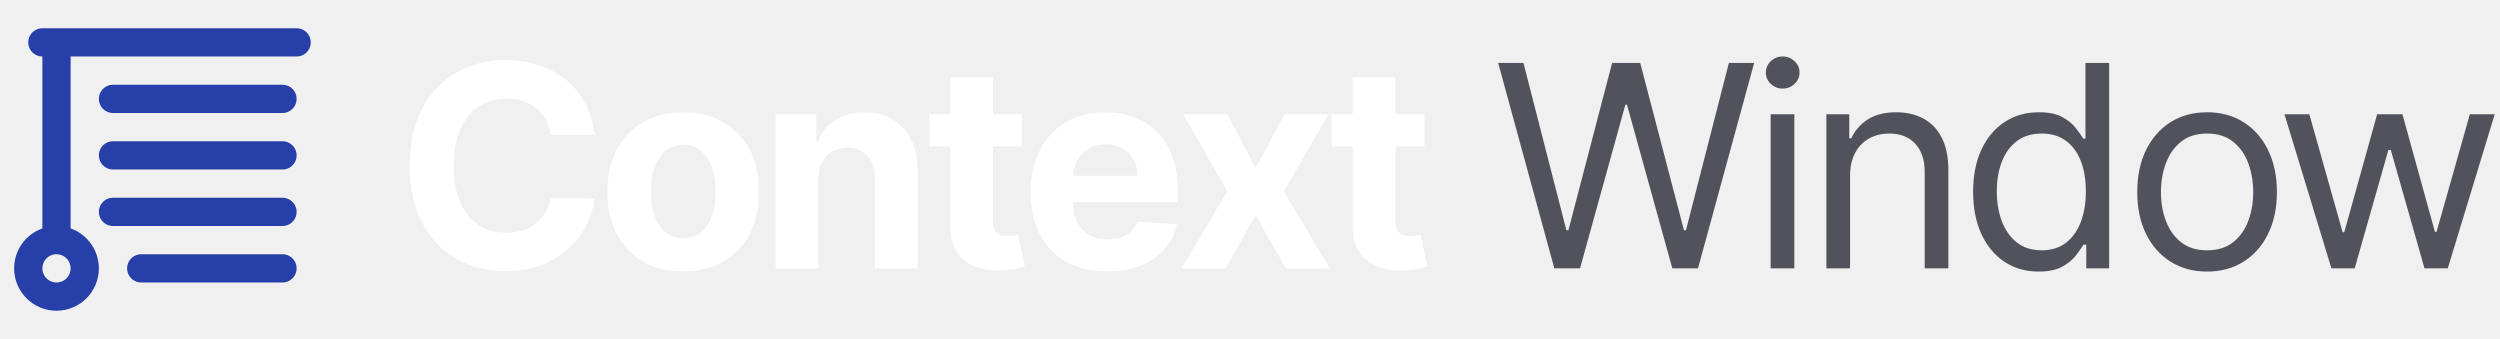
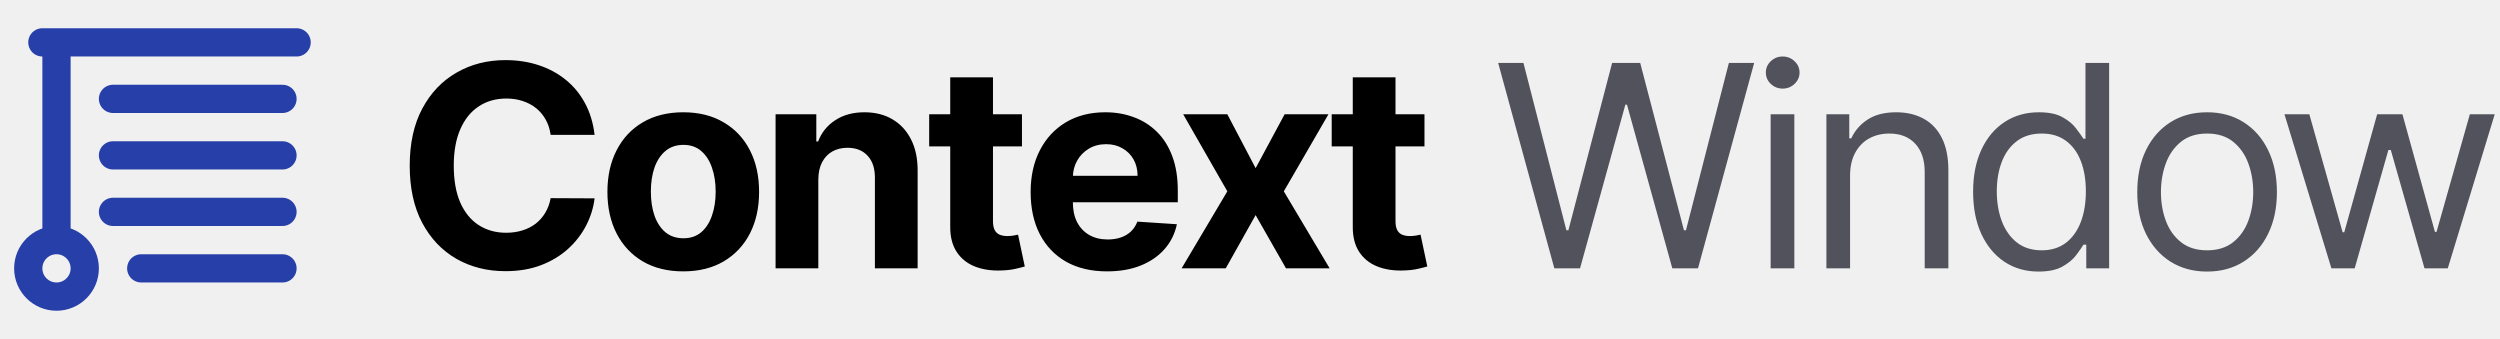
<svg xmlns="http://www.w3.org/2000/svg" width="177" height="24" viewBox="0 0 177 24" fill="none">
-   <g clip-path="url(#clip0_70_10)">
-     <mask id="mask0_70_10" style="mask-type:luminance" maskUnits="userSpaceOnUse" x="0" y="0" width="177" height="24">
+   <g clip-path="url(#clip0_70_2)">
+     <mask id="mask0_70_2" style="mask-type:luminance" maskUnits="userSpaceOnUse" x="0" y="0" width="177" height="24">
      <path d="M177 0H0V24H177V0Z" fill="white" />
    </mask>
-     <g mask="url(#mask0_70_10)">
-       <path d="M42.097 9.547H38.986C38.93 9.145 38.814 8.787 38.639 8.475C38.463 8.157 38.238 7.887 37.964 7.665C37.689 7.442 37.372 7.272 37.012 7.154C36.657 7.035 36.271 6.976 35.854 6.976C35.102 6.976 34.446 7.163 33.887 7.537C33.328 7.906 32.895 8.446 32.587 9.156C32.28 9.862 32.126 10.719 32.126 11.727C32.126 12.764 32.28 13.636 32.587 14.341C32.9 15.047 33.336 15.579 33.894 15.939C34.453 16.299 35.099 16.479 35.833 16.479C36.245 16.479 36.626 16.424 36.977 16.316C37.332 16.207 37.647 16.048 37.921 15.84C38.196 15.627 38.423 15.369 38.603 15.066C38.788 14.762 38.916 14.417 38.986 14.029L42.097 14.043C42.017 14.71 41.816 15.354 41.494 15.975C41.176 16.59 40.748 17.142 40.208 17.63C39.673 18.112 39.034 18.496 38.291 18.78C37.552 19.059 36.716 19.199 35.783 19.199C34.486 19.199 33.326 18.905 32.303 18.318C31.285 17.731 30.48 16.881 29.889 15.769C29.301 14.656 29.008 13.309 29.008 11.727C29.008 10.141 29.306 8.792 29.903 7.679C30.499 6.566 31.309 5.719 32.332 5.137C33.354 4.549 34.505 4.256 35.783 4.256C36.626 4.256 37.407 4.374 38.127 4.611C38.852 4.848 39.493 5.193 40.052 5.648C40.611 6.098 41.065 6.649 41.416 7.303C41.771 7.956 41.998 8.704 42.097 9.547ZM48.375 19.213C47.272 19.213 46.317 18.979 45.513 18.51C44.712 18.037 44.094 17.378 43.659 16.536C43.223 15.688 43.005 14.706 43.005 13.588C43.005 12.461 43.223 11.476 43.659 10.634C44.094 9.786 44.712 9.128 45.513 8.659C46.317 8.186 47.272 7.949 48.375 7.949C49.478 7.949 50.43 8.186 51.23 8.659C52.035 9.128 52.655 9.786 53.091 10.634C53.526 11.476 53.744 12.461 53.744 13.588C53.744 14.706 53.526 15.688 53.091 16.536C52.655 17.378 52.035 18.037 51.23 18.51C50.43 18.979 49.478 19.213 48.375 19.213ZM48.389 16.869C48.891 16.869 49.31 16.727 49.646 16.443C49.982 16.155 50.236 15.762 50.406 15.264C50.581 14.767 50.669 14.201 50.669 13.567C50.669 12.932 50.581 12.367 50.406 11.87C50.236 11.372 49.982 10.979 49.646 10.691C49.31 10.402 48.891 10.257 48.389 10.257C47.882 10.257 47.456 10.402 47.111 10.691C46.77 10.979 46.512 11.372 46.336 11.87C46.166 12.367 46.081 12.932 46.081 13.567C46.081 14.201 46.166 14.767 46.336 15.264C46.512 15.762 46.77 16.155 47.111 16.443C47.456 16.727 47.882 16.869 48.389 16.869ZM57.937 12.693V19H54.911V8.091H57.795V10.016H57.923C58.164 9.381 58.569 8.879 59.137 8.51C59.705 8.136 60.394 7.949 61.204 7.949C61.962 7.949 62.622 8.115 63.185 8.446C63.749 8.778 64.187 9.251 64.499 9.867C64.812 10.477 64.968 11.207 64.968 12.054V19H61.943V12.594C61.947 11.926 61.777 11.405 61.431 11.031C61.086 10.653 60.61 10.463 60.004 10.463C59.596 10.463 59.237 10.551 58.924 10.726C58.616 10.901 58.375 11.157 58.2 11.493C58.029 11.825 57.942 12.225 57.937 12.693ZM72.355 8.091V10.364H65.786V8.091H72.355ZM67.277 5.477H70.303V15.648C70.303 15.927 70.345 16.145 70.431 16.301C70.516 16.453 70.634 16.559 70.786 16.621C70.942 16.683 71.122 16.713 71.326 16.713C71.468 16.713 71.61 16.701 71.752 16.678C71.894 16.649 72.003 16.628 72.078 16.614L72.554 18.865C72.403 18.913 72.19 18.967 71.915 19.029C71.64 19.095 71.307 19.135 70.914 19.149C70.184 19.178 69.545 19.081 68.996 18.858C68.451 18.636 68.028 18.29 67.725 17.821C67.422 17.352 67.272 16.761 67.277 16.046V5.477ZM78.381 19.213C77.258 19.213 76.293 18.986 75.483 18.531C74.678 18.072 74.058 17.424 73.622 16.585C73.186 15.743 72.969 14.746 72.969 13.595C72.969 12.473 73.186 11.488 73.622 10.641C74.058 9.793 74.671 9.133 75.462 8.659C76.257 8.186 77.19 7.949 78.26 7.949C78.98 7.949 79.65 8.065 80.27 8.297C80.895 8.524 81.439 8.868 81.903 9.327C82.372 9.786 82.737 10.364 82.997 11.06C83.257 11.751 83.388 12.561 83.388 13.489V14.32H74.176V12.445H80.54C80.54 12.009 80.445 11.623 80.256 11.287C80.066 10.951 79.803 10.688 79.467 10.499C79.136 10.305 78.75 10.208 78.31 10.208C77.85 10.208 77.443 10.314 77.088 10.527C76.738 10.736 76.463 11.017 76.264 11.372C76.065 11.723 75.963 12.113 75.959 12.544V14.327C75.959 14.867 76.058 15.333 76.257 15.726C76.461 16.119 76.747 16.422 77.116 16.635C77.486 16.848 77.924 16.955 78.43 16.955C78.766 16.955 79.074 16.907 79.354 16.813C79.633 16.718 79.872 16.576 80.071 16.387C80.27 16.197 80.421 15.965 80.525 15.691L83.324 15.875C83.182 16.547 82.891 17.135 82.45 17.637C82.015 18.134 81.451 18.522 80.76 18.801C80.073 19.076 79.28 19.213 78.381 19.213ZM86.895 8.091L88.898 11.905L90.951 8.091H94.054L90.894 13.546L94.14 19H91.05L88.898 15.229L86.782 19H83.657L86.895 13.546L83.77 8.091H86.895ZM100.853 8.091V10.364H94.284V8.091H100.853ZM95.776 5.477H98.801V15.648C98.801 15.927 98.844 16.145 98.929 16.301C99.014 16.453 99.133 16.559 99.284 16.621C99.44 16.683 99.62 16.713 99.824 16.713C99.966 16.713 100.108 16.701 100.25 16.678C100.392 16.649 100.501 16.628 100.576 16.614L101.052 18.865C100.901 18.913 100.688 18.967 100.413 19.029C100.139 19.095 99.805 19.135 99.412 19.149C98.683 19.178 98.044 19.081 97.494 18.858C96.95 18.636 96.526 18.29 96.223 17.821C95.92 17.352 95.771 16.761 95.776 16.046V5.477Z" fill="white" />
+     <g mask="url(#mask0_70_2)">
+       <path d="M42.097 9.547H38.986C38.93 9.145 38.814 8.787 38.639 8.475C38.463 8.157 38.238 7.887 37.964 7.665C37.689 7.442 37.372 7.272 37.012 7.154C36.657 7.035 36.271 6.976 35.854 6.976C35.102 6.976 34.446 7.163 33.887 7.537C33.328 7.906 32.895 8.446 32.587 9.156C32.28 9.862 32.126 10.719 32.126 11.727C32.126 12.764 32.28 13.636 32.587 14.341C32.9 15.047 33.336 15.579 33.894 15.939C34.453 16.299 35.099 16.479 35.833 16.479C36.245 16.479 36.626 16.424 36.977 16.316C37.332 16.207 37.647 16.048 37.921 15.84C38.196 15.627 38.423 15.369 38.603 15.066C38.788 14.762 38.916 14.417 38.986 14.029L42.097 14.043C42.017 14.71 41.816 15.354 41.494 15.975C41.176 16.59 40.748 17.142 40.208 17.63C39.673 18.112 39.034 18.496 38.291 18.78C37.552 19.059 36.716 19.199 35.783 19.199C34.486 19.199 33.326 18.905 32.303 18.318C31.285 17.731 30.48 16.881 29.889 15.769C29.301 14.656 29.008 13.309 29.008 11.727C29.008 10.141 29.306 8.792 29.903 7.679C30.499 6.566 31.309 5.719 32.332 5.137C33.354 4.549 34.505 4.256 35.783 4.256C36.626 4.256 37.407 4.374 38.127 4.611C38.852 4.848 39.493 5.193 40.052 5.648C40.611 6.098 41.065 6.649 41.416 7.303C41.771 7.956 41.998 8.704 42.097 9.547ZM48.375 19.213C47.272 19.213 46.317 18.979 45.513 18.51C44.712 18.037 44.094 17.378 43.659 16.536C43.223 15.688 43.005 14.706 43.005 13.588C43.005 12.461 43.223 11.476 43.659 10.634C44.094 9.786 44.712 9.128 45.513 8.659C46.317 8.186 47.272 7.949 48.375 7.949C49.478 7.949 50.43 8.186 51.23 8.659C52.035 9.128 52.655 9.786 53.091 10.634C53.526 11.476 53.744 12.461 53.744 13.588C53.744 14.706 53.526 15.688 53.091 16.536C52.655 17.378 52.035 18.037 51.23 18.51C50.43 18.979 49.478 19.213 48.375 19.213ZM48.389 16.869C48.891 16.869 49.31 16.727 49.646 16.443C49.982 16.155 50.236 15.762 50.406 15.264C50.581 14.767 50.669 14.201 50.669 13.567C50.669 12.932 50.581 12.367 50.406 11.87C50.236 11.372 49.982 10.979 49.646 10.691C49.31 10.402 48.891 10.257 48.389 10.257C47.882 10.257 47.456 10.402 47.111 10.691C46.77 10.979 46.512 11.372 46.336 11.87C46.166 12.367 46.081 12.932 46.081 13.567C46.081 14.201 46.166 14.767 46.336 15.264C46.512 15.762 46.77 16.155 47.111 16.443C47.456 16.727 47.882 16.869 48.389 16.869ZM57.937 12.693V19H54.911V8.091H57.795V10.016H57.923C58.164 9.381 58.569 8.879 59.137 8.51C59.705 8.136 60.394 7.949 61.204 7.949C61.962 7.949 62.622 8.115 63.185 8.446C63.749 8.778 64.187 9.251 64.499 9.867C64.812 10.477 64.968 11.207 64.968 12.054V19H61.943V12.594C61.947 11.926 61.777 11.405 61.431 11.031C61.086 10.653 60.61 10.463 60.004 10.463C59.596 10.463 59.237 10.551 58.924 10.726C58.616 10.901 58.375 11.157 58.2 11.493C58.029 11.825 57.942 12.225 57.937 12.693ZM72.355 8.091V10.364H65.786V8.091H72.355ZM67.277 5.477H70.303V15.648C70.303 15.927 70.345 16.145 70.431 16.301C70.516 16.453 70.634 16.559 70.786 16.621C70.942 16.683 71.122 16.713 71.326 16.713C71.468 16.713 71.61 16.701 71.752 16.678C71.894 16.649 72.003 16.628 72.078 16.614L72.554 18.865C72.403 18.913 72.19 18.967 71.915 19.029C71.64 19.095 71.307 19.135 70.914 19.149C70.184 19.178 69.545 19.081 68.996 18.858C68.451 18.636 68.028 18.29 67.725 17.821C67.422 17.352 67.272 16.761 67.277 16.046V5.477ZM78.381 19.213C77.258 19.213 76.293 18.986 75.483 18.531C74.678 18.072 74.058 17.424 73.622 16.585C73.186 15.743 72.969 14.746 72.969 13.595C72.969 12.473 73.186 11.488 73.622 10.641C74.058 9.793 74.671 9.133 75.462 8.659C76.257 8.186 77.19 7.949 78.26 7.949C78.98 7.949 79.65 8.065 80.27 8.297C80.895 8.524 81.439 8.868 81.903 9.327C82.372 9.786 82.737 10.364 82.997 11.06C83.257 11.751 83.388 12.561 83.388 13.489V14.32H74.176V12.445H80.54C80.54 12.009 80.445 11.623 80.256 11.287C80.066 10.951 79.803 10.688 79.467 10.499C79.136 10.305 78.75 10.208 78.31 10.208C77.85 10.208 77.443 10.314 77.088 10.527C76.738 10.736 76.463 11.017 76.264 11.372C76.065 11.723 75.963 12.113 75.959 12.544V14.327C75.959 14.867 76.058 15.333 76.257 15.726C76.461 16.119 76.747 16.422 77.116 16.635C77.486 16.848 77.924 16.955 78.43 16.955C78.766 16.955 79.074 16.907 79.354 16.813C79.633 16.718 79.872 16.576 80.071 16.387C80.27 16.197 80.421 15.965 80.525 15.691L83.324 15.875C83.182 16.547 82.891 17.135 82.45 17.637C82.015 18.134 81.451 18.522 80.76 18.801C80.073 19.076 79.28 19.213 78.381 19.213ZM86.895 8.091L88.898 11.905L90.951 8.091H94.054L90.894 13.546L94.14 19H91.05L88.898 15.229L86.782 19H83.657L86.895 13.546L83.77 8.091H86.895ZM100.853 8.091V10.364H94.284V8.091H100.853ZM95.776 5.477H98.801V15.648C98.801 15.927 98.844 16.145 98.929 16.301C99.014 16.453 99.133 16.559 99.284 16.621C99.44 16.683 99.62 16.713 99.824 16.713C99.966 16.713 100.108 16.701 100.25 16.678C100.392 16.649 100.501 16.628 100.576 16.614L101.052 18.865C100.901 18.913 100.688 18.967 100.413 19.029C100.139 19.095 99.805 19.135 99.412 19.149C98.683 19.178 98.044 19.081 97.494 18.858C96.95 18.636 96.526 18.29 96.223 17.821C95.92 17.352 95.771 16.761 95.776 16.046V5.477Z" fill="black" />
      <path d="M110.047 19L106.07 4.455H107.86L110.9 16.301H111.042L114.138 4.455H116.127L119.224 16.301H119.366L122.405 4.455H124.195L120.218 19H118.4L115.189 7.409H115.076L111.866 19H110.047ZM125.362 19V8.091H127.039V19H125.362ZM126.215 6.273C125.888 6.273 125.606 6.161 125.37 5.939C125.138 5.716 125.022 5.449 125.022 5.136C125.022 4.824 125.138 4.556 125.37 4.334C125.606 4.111 125.888 4 126.215 4C126.541 4 126.821 4.111 127.053 4.334C127.29 4.556 127.408 4.824 127.408 5.136C127.408 5.449 127.29 5.716 127.053 5.939C126.821 6.161 126.541 6.273 126.215 6.273ZM130.985 12.438V19H129.309V8.091H130.928V9.795H131.07C131.326 9.241 131.714 8.796 132.235 8.46C132.755 8.119 133.428 7.949 134.252 7.949C134.99 7.949 135.637 8.1 136.191 8.403C136.745 8.702 137.175 9.156 137.483 9.767C137.791 10.373 137.945 11.14 137.945 12.068V19H136.269V12.182C136.269 11.325 136.046 10.657 135.601 10.179C135.156 9.696 134.545 9.455 133.769 9.455C133.234 9.455 132.755 9.571 132.334 9.803C131.917 10.035 131.588 10.373 131.347 10.818C131.105 11.263 130.985 11.803 130.985 12.438ZM144.327 19.227C143.418 19.227 142.615 18.998 141.919 18.538C141.223 18.074 140.679 17.421 140.286 16.578C139.893 15.731 139.696 14.729 139.696 13.574C139.696 12.428 139.893 11.434 140.286 10.591C140.679 9.748 141.226 9.097 141.926 8.638C142.627 8.178 143.437 7.949 144.355 7.949C145.066 7.949 145.627 8.067 146.039 8.304C146.455 8.536 146.773 8.801 146.99 9.099C147.213 9.393 147.386 9.634 147.509 9.824H147.651V4.455H149.327V19H147.708V17.324H147.509C147.386 17.523 147.211 17.774 146.983 18.077C146.756 18.375 146.432 18.642 146.01 18.879C145.589 19.111 145.028 19.227 144.327 19.227ZM144.554 17.722C145.227 17.722 145.795 17.546 146.259 17.196C146.723 16.841 147.076 16.351 147.317 15.726C147.559 15.096 147.679 14.369 147.679 13.546C147.679 12.731 147.561 12.018 147.324 11.408C147.087 10.792 146.737 10.314 146.273 9.973C145.809 9.627 145.236 9.455 144.554 9.455C143.844 9.455 143.252 9.637 142.779 10.001C142.31 10.361 141.957 10.851 141.721 11.472C141.489 12.087 141.373 12.778 141.373 13.546C141.373 14.322 141.491 15.027 141.728 15.662C141.969 16.292 142.324 16.794 142.793 17.168C143.266 17.537 143.854 17.722 144.554 17.722ZM156.261 19.227C155.277 19.227 154.412 18.993 153.669 18.524C152.93 18.055 152.353 17.4 151.936 16.557C151.524 15.714 151.318 14.729 151.318 13.602C151.318 12.466 151.524 11.474 151.936 10.626C152.353 9.779 152.93 9.121 153.669 8.652C154.412 8.183 155.277 7.949 156.261 7.949C157.246 7.949 158.108 8.183 158.847 8.652C159.59 9.121 160.168 9.779 160.58 10.626C160.996 11.474 161.205 12.466 161.205 13.602C161.205 14.729 160.996 15.714 160.58 16.557C160.168 17.4 159.59 18.055 158.847 18.524C158.108 18.993 157.246 19.227 156.261 19.227ZM156.261 17.722C157.01 17.722 157.625 17.53 158.108 17.146C158.591 16.763 158.948 16.259 159.18 15.633C159.412 15.008 159.528 14.331 159.528 13.602C159.528 12.873 159.412 12.194 159.18 11.564C158.948 10.934 158.591 10.425 158.108 10.037C157.625 9.649 157.01 9.455 156.261 9.455C155.513 9.455 154.898 9.649 154.415 10.037C153.932 10.425 153.574 10.934 153.342 11.564C153.11 12.194 152.994 12.873 152.994 13.602C152.994 14.331 153.11 15.008 153.342 15.633C153.574 16.259 153.932 16.763 154.415 17.146C154.898 17.53 155.513 17.722 156.261 17.722ZM165.064 19L161.74 8.091H163.501L165.859 16.443H165.973L168.302 8.091H170.092L172.393 16.415H172.507L174.865 8.091H176.626L173.302 19H171.655L169.268 10.619H169.098L166.711 19H165.064Z" fill="#52525C" />
-       <path d="M3 3H21M20 7H8M20 11H8M10 19H20M8 15H20M4 3V17M4 17C2.895 17 2 17.895 2 19C2 20.105 2.895 21 4 21C5.105 21 6 20.105 6 19C6 17.895 5.105 17 4 17Z" stroke="url(#paint0_linear_70_10)" stroke-width="2" stroke-linecap="round" stroke-linejoin="round" />
+       <path d="M3 3H21M20 7H8M20 11H8M10 19H20M8 15H20M4 3V17M4 17C2.895 17 2 17.895 2 19C2 20.105 2.895 21 4 21C5.105 21 6 20.105 6 19C6 17.895 5.105 17 4 17Z" stroke="url(#paint0_linear_70_2)" stroke-width="2" stroke-linecap="round" stroke-linejoin="round" />
    </g>
  </g>
  <defs>
-     <linearGradient id="paint0_linear_70_10" x1="11.5" y1="3" x2="11.5" y2="21" gradientUnits="userSpaceOnUse">
+     <linearGradient id="paint0_linear_70_2" x1="11.5" y1="3" x2="11.5" y2="21" gradientUnits="userSpaceOnUse">
      <stop stop-color="#263FA9" />
      <stop offset="0.47" stop-color="#263FA9" />
      <stop offset="1" stop-color="#263FA9" />
    </linearGradient>
-     <clipPath id="clip0_70_10">
+     <clipPath id="clip0_70_2">
      <rect width="177" height="24" fill="white" />
    </clipPath>
  </defs>
</svg>
